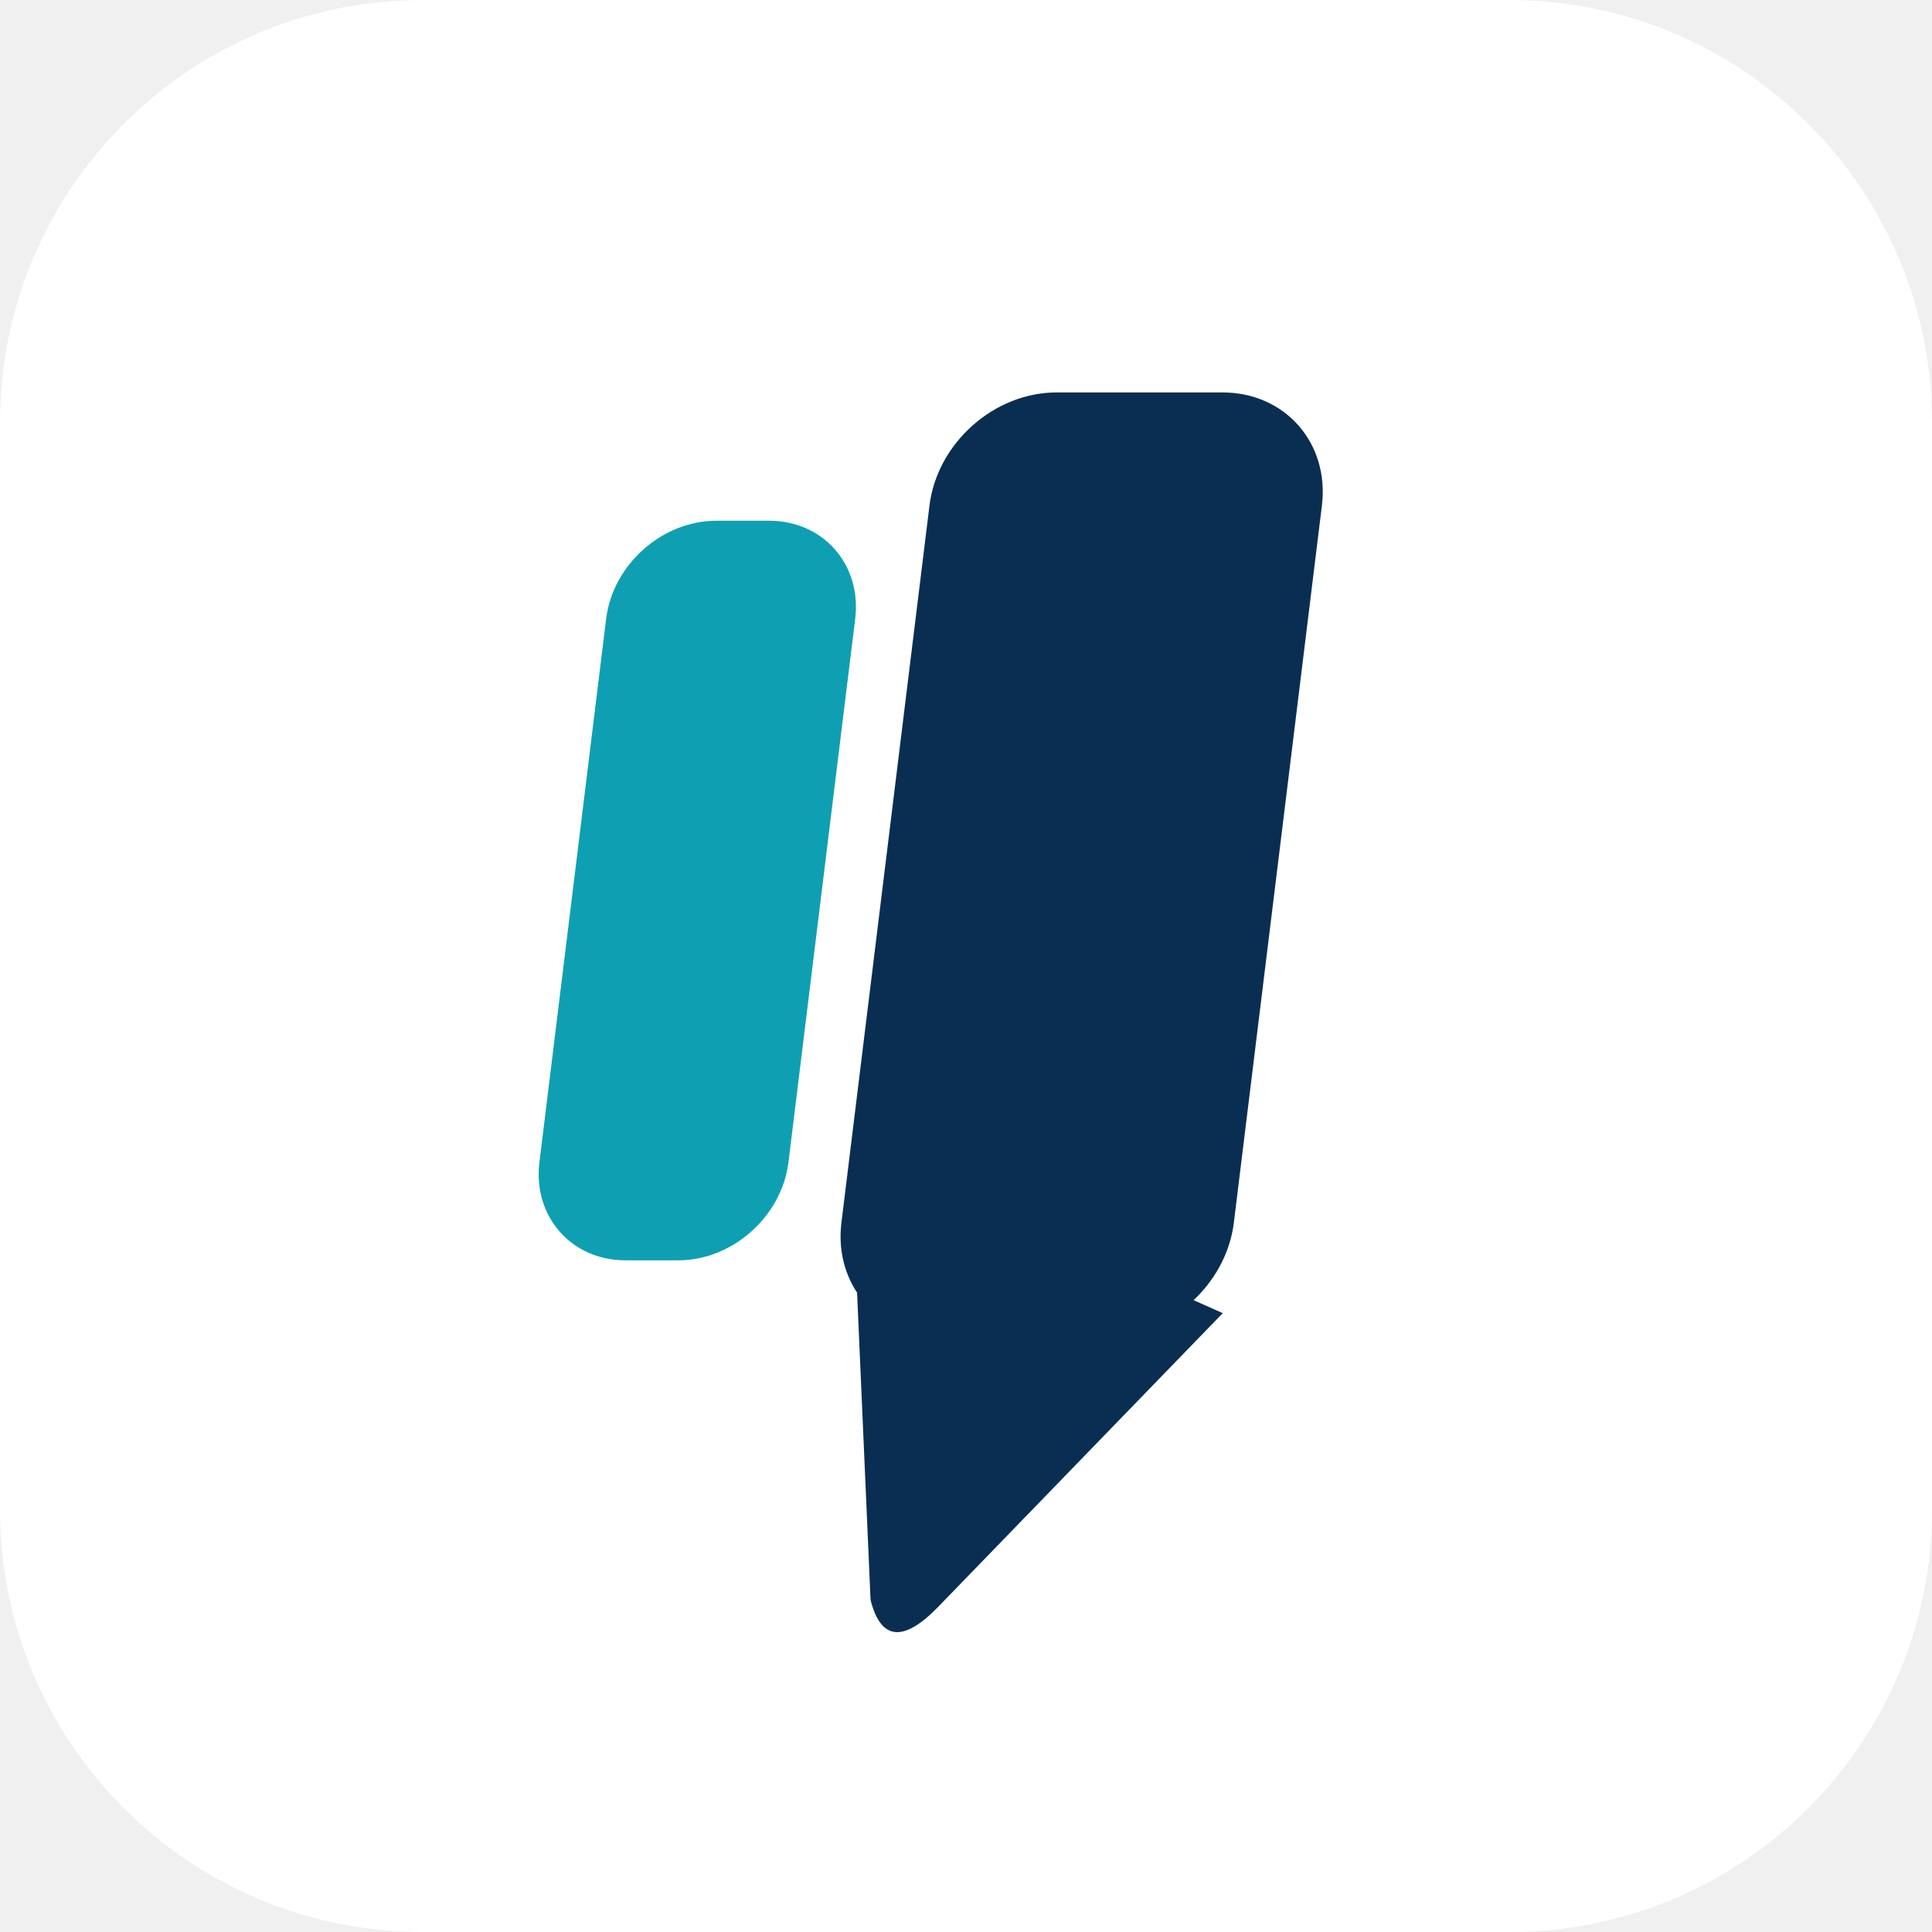
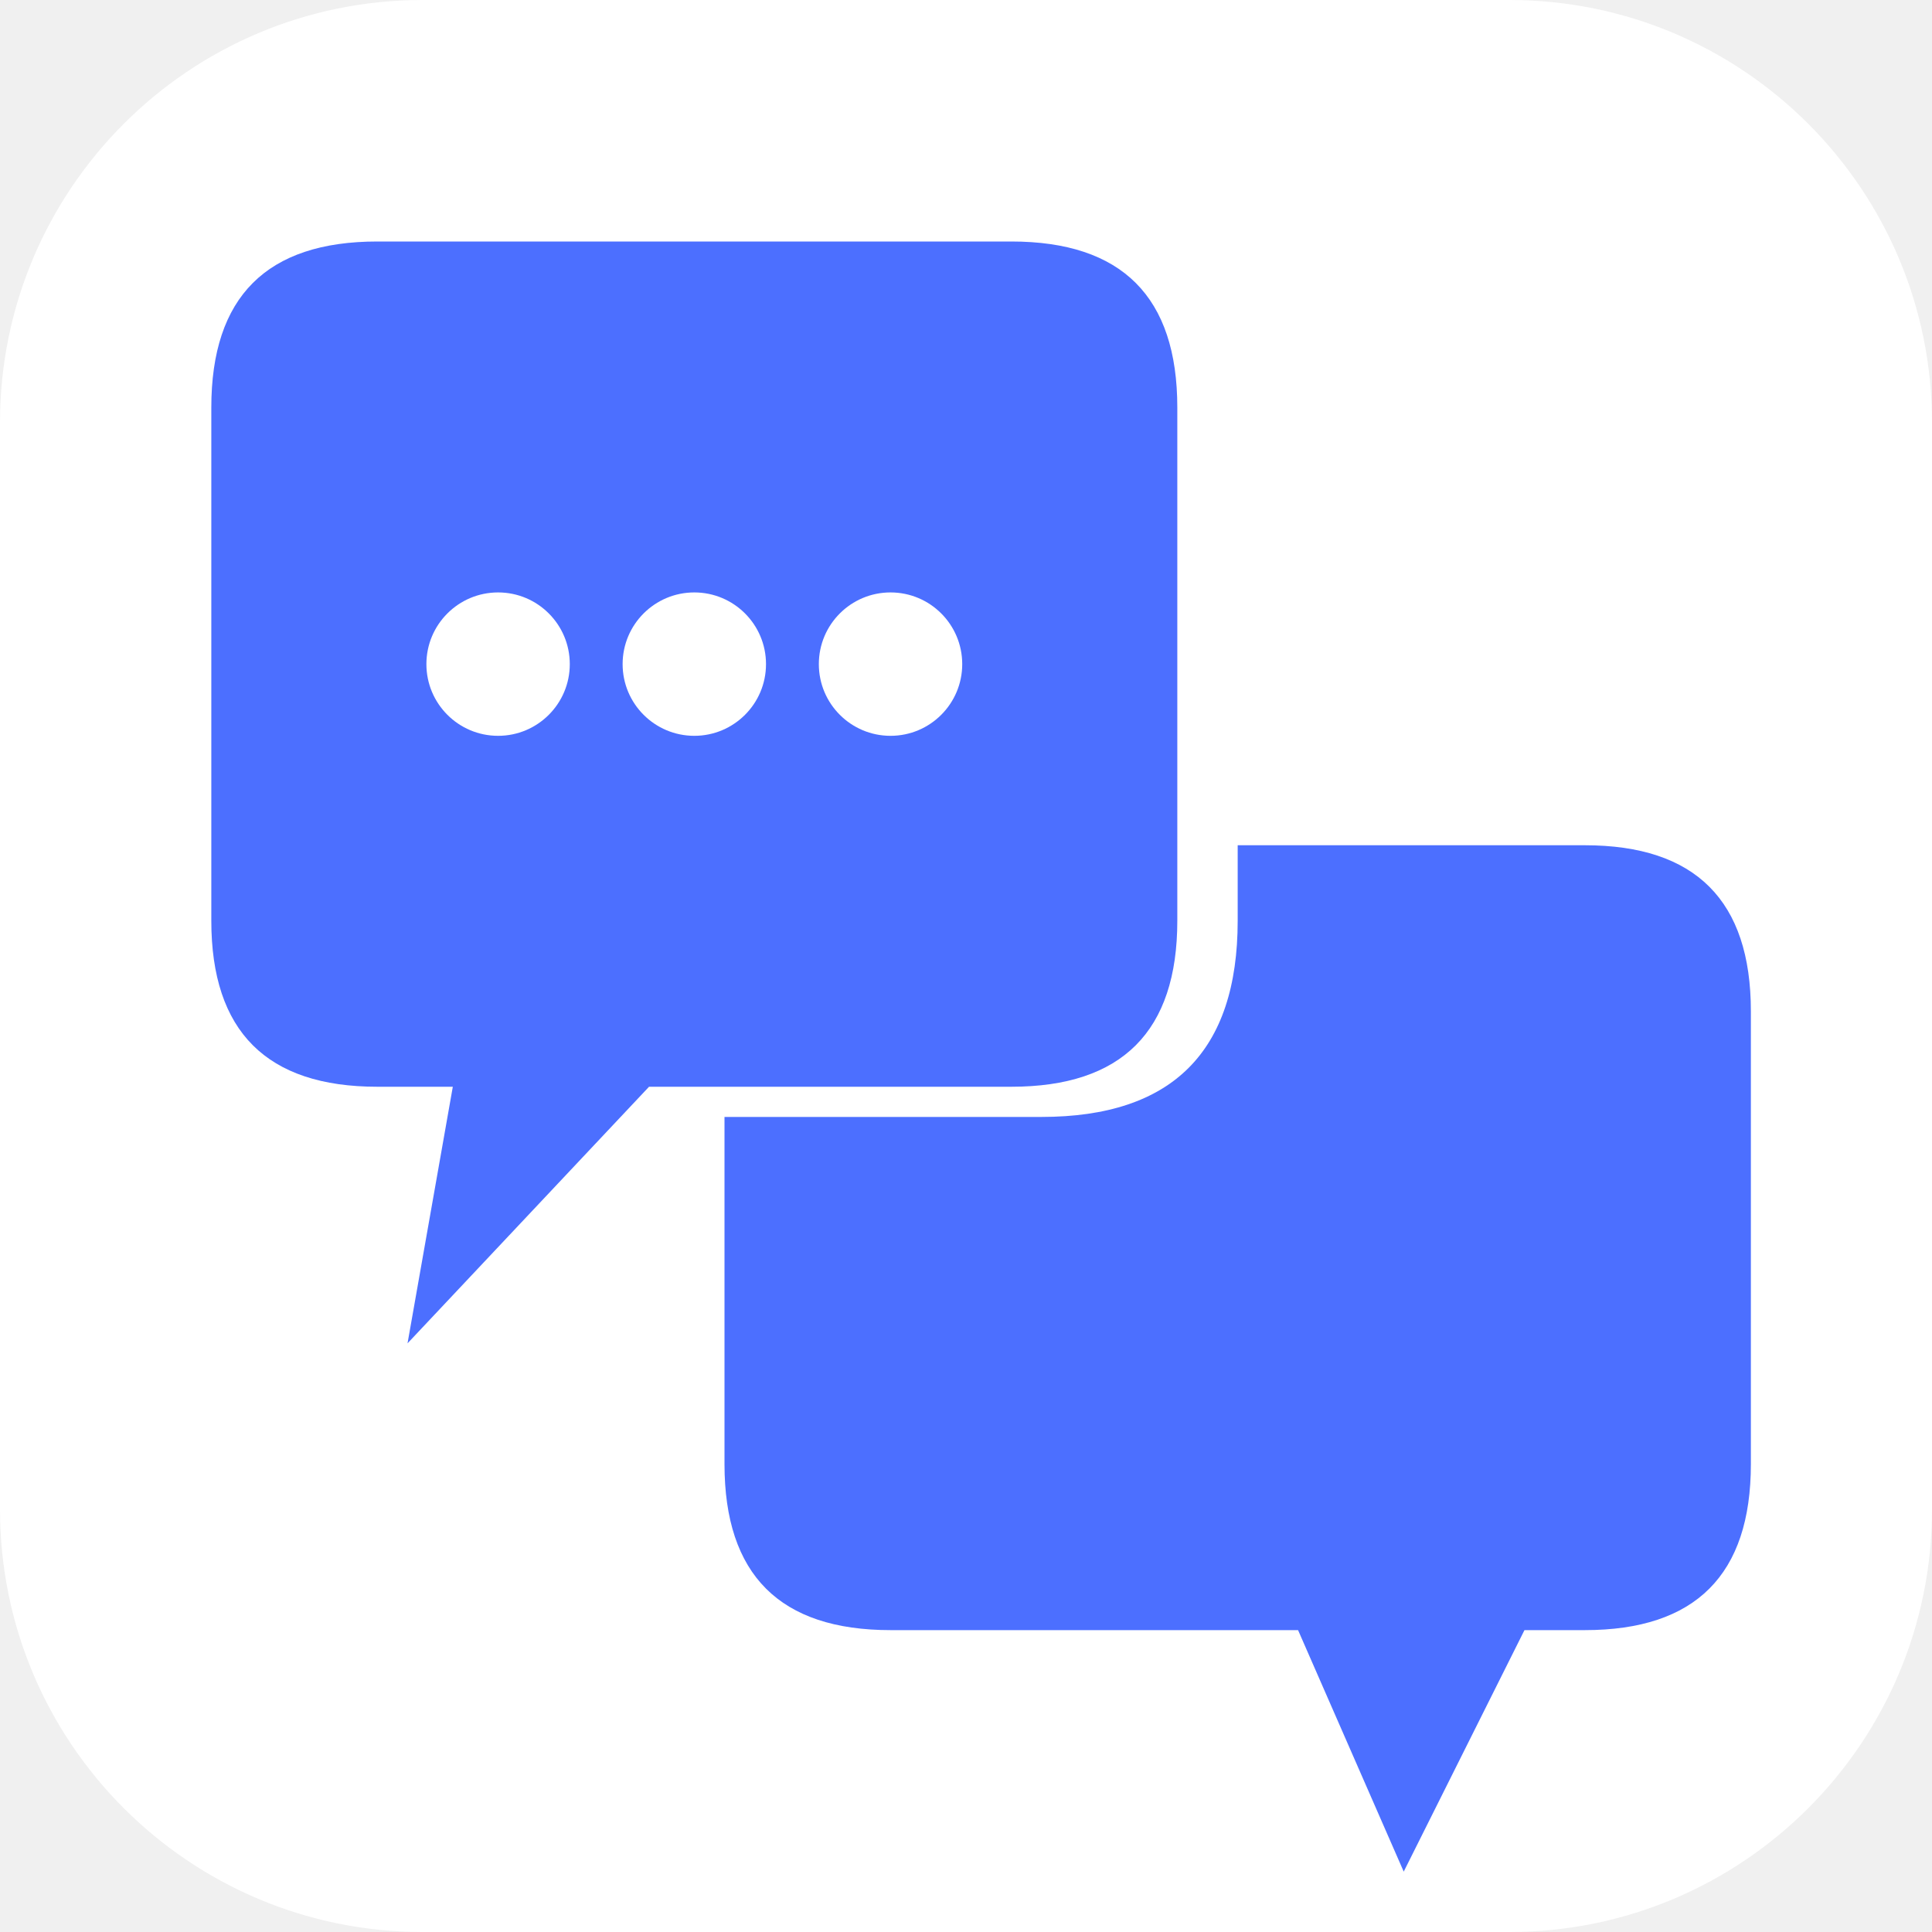
<svg xmlns="http://www.w3.org/2000/svg" viewBox="0 0 512 512" width="512" height="512">
  <rect width="512" height="512" rx="112" fill="#ffffff" />
-   <g transform="translate(168 104) skewX(-7)">
-     <rect x="0" y="34" width="66" height="196" rx="26" fill="#0F9FB3" />
-     <rect x="82" y="0" width="104" height="250" rx="30" fill="#0A2E52" />
-     <path d="M82 200 L186 244 L120 322 Q108 336 102 320 Z" fill="#0A2E52" />
-   </g>
+   <path d="M236 224 L420 224 Q464 224 464 268 L464 388 Q464 432 420 432            L404 432 L372 496 L344 432 L236 432 Q192 432 192 388 L192 268            Q192 224 236 224 Z" fill="#4C6FFF" />
+   <path d="M92 56 L276 56 Q328 56 328 108 L328 244 Q328 296 276 296            L180 296 L104 372 L118 296 L92 296 Q40 296 40 244 L40 108            Q40 56 92 56 Z" fill="#ffffff" />
+   <path d="M100 64 L268 64 Q312 64 312 108 L312 244 Q312 288 268 288            L172 288 L108 356 L120 288 L100 288 Q56 288 56 244 L56 108            Q56 64 100 64 Z" fill="#4C6FFF" />
+   <circle cx="132" cy="176" r="19" fill="#ffffff" />
+   <circle cx="184" cy="176" r="19" fill="#ffffff" />
+   <circle cx="236" cy="176" r="19" fill="#ffffff" />
</svg>
